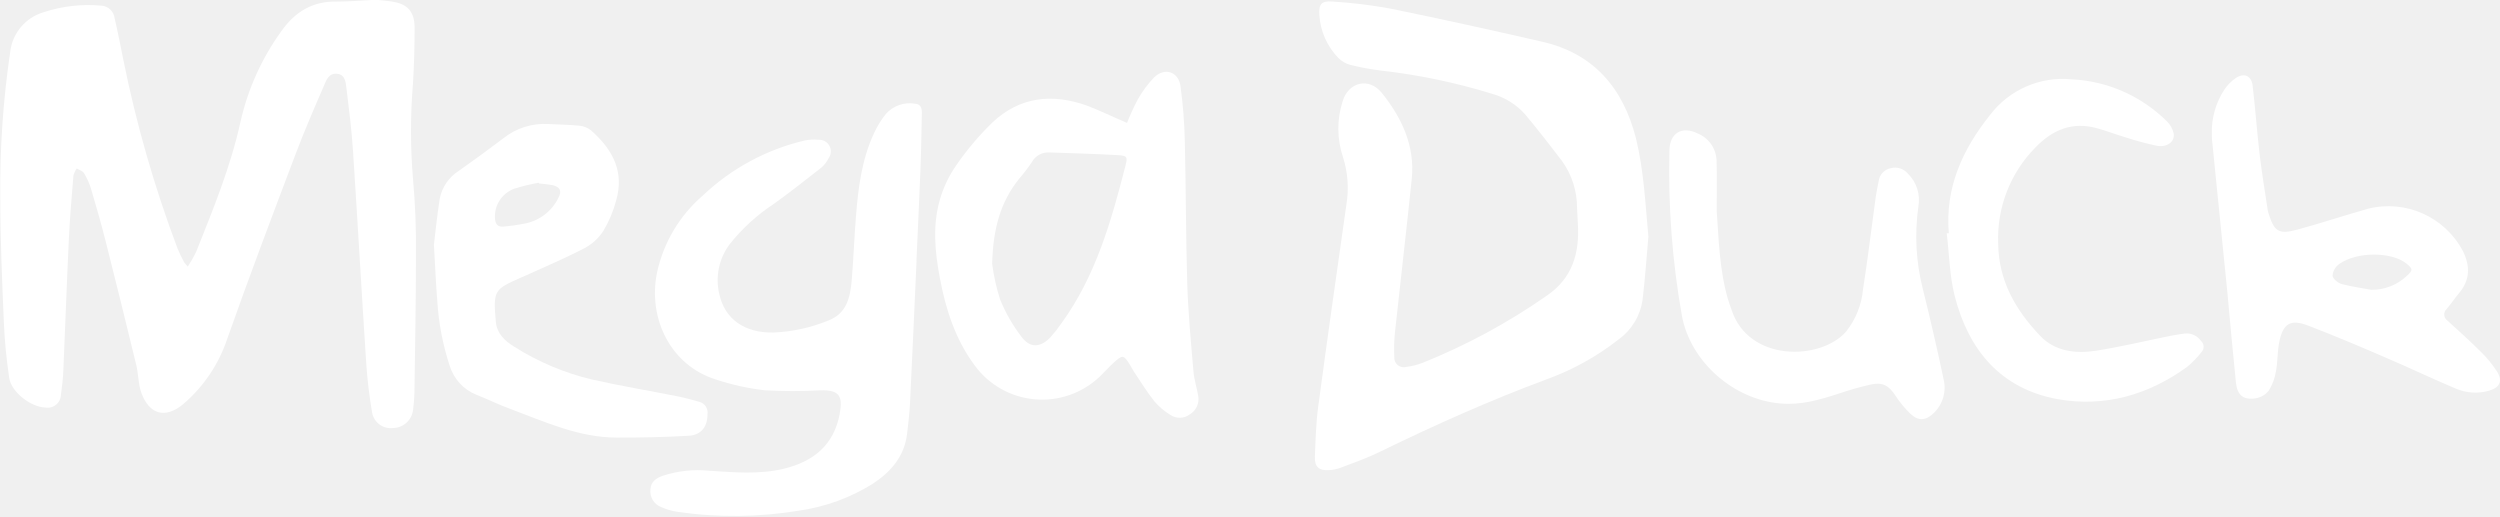
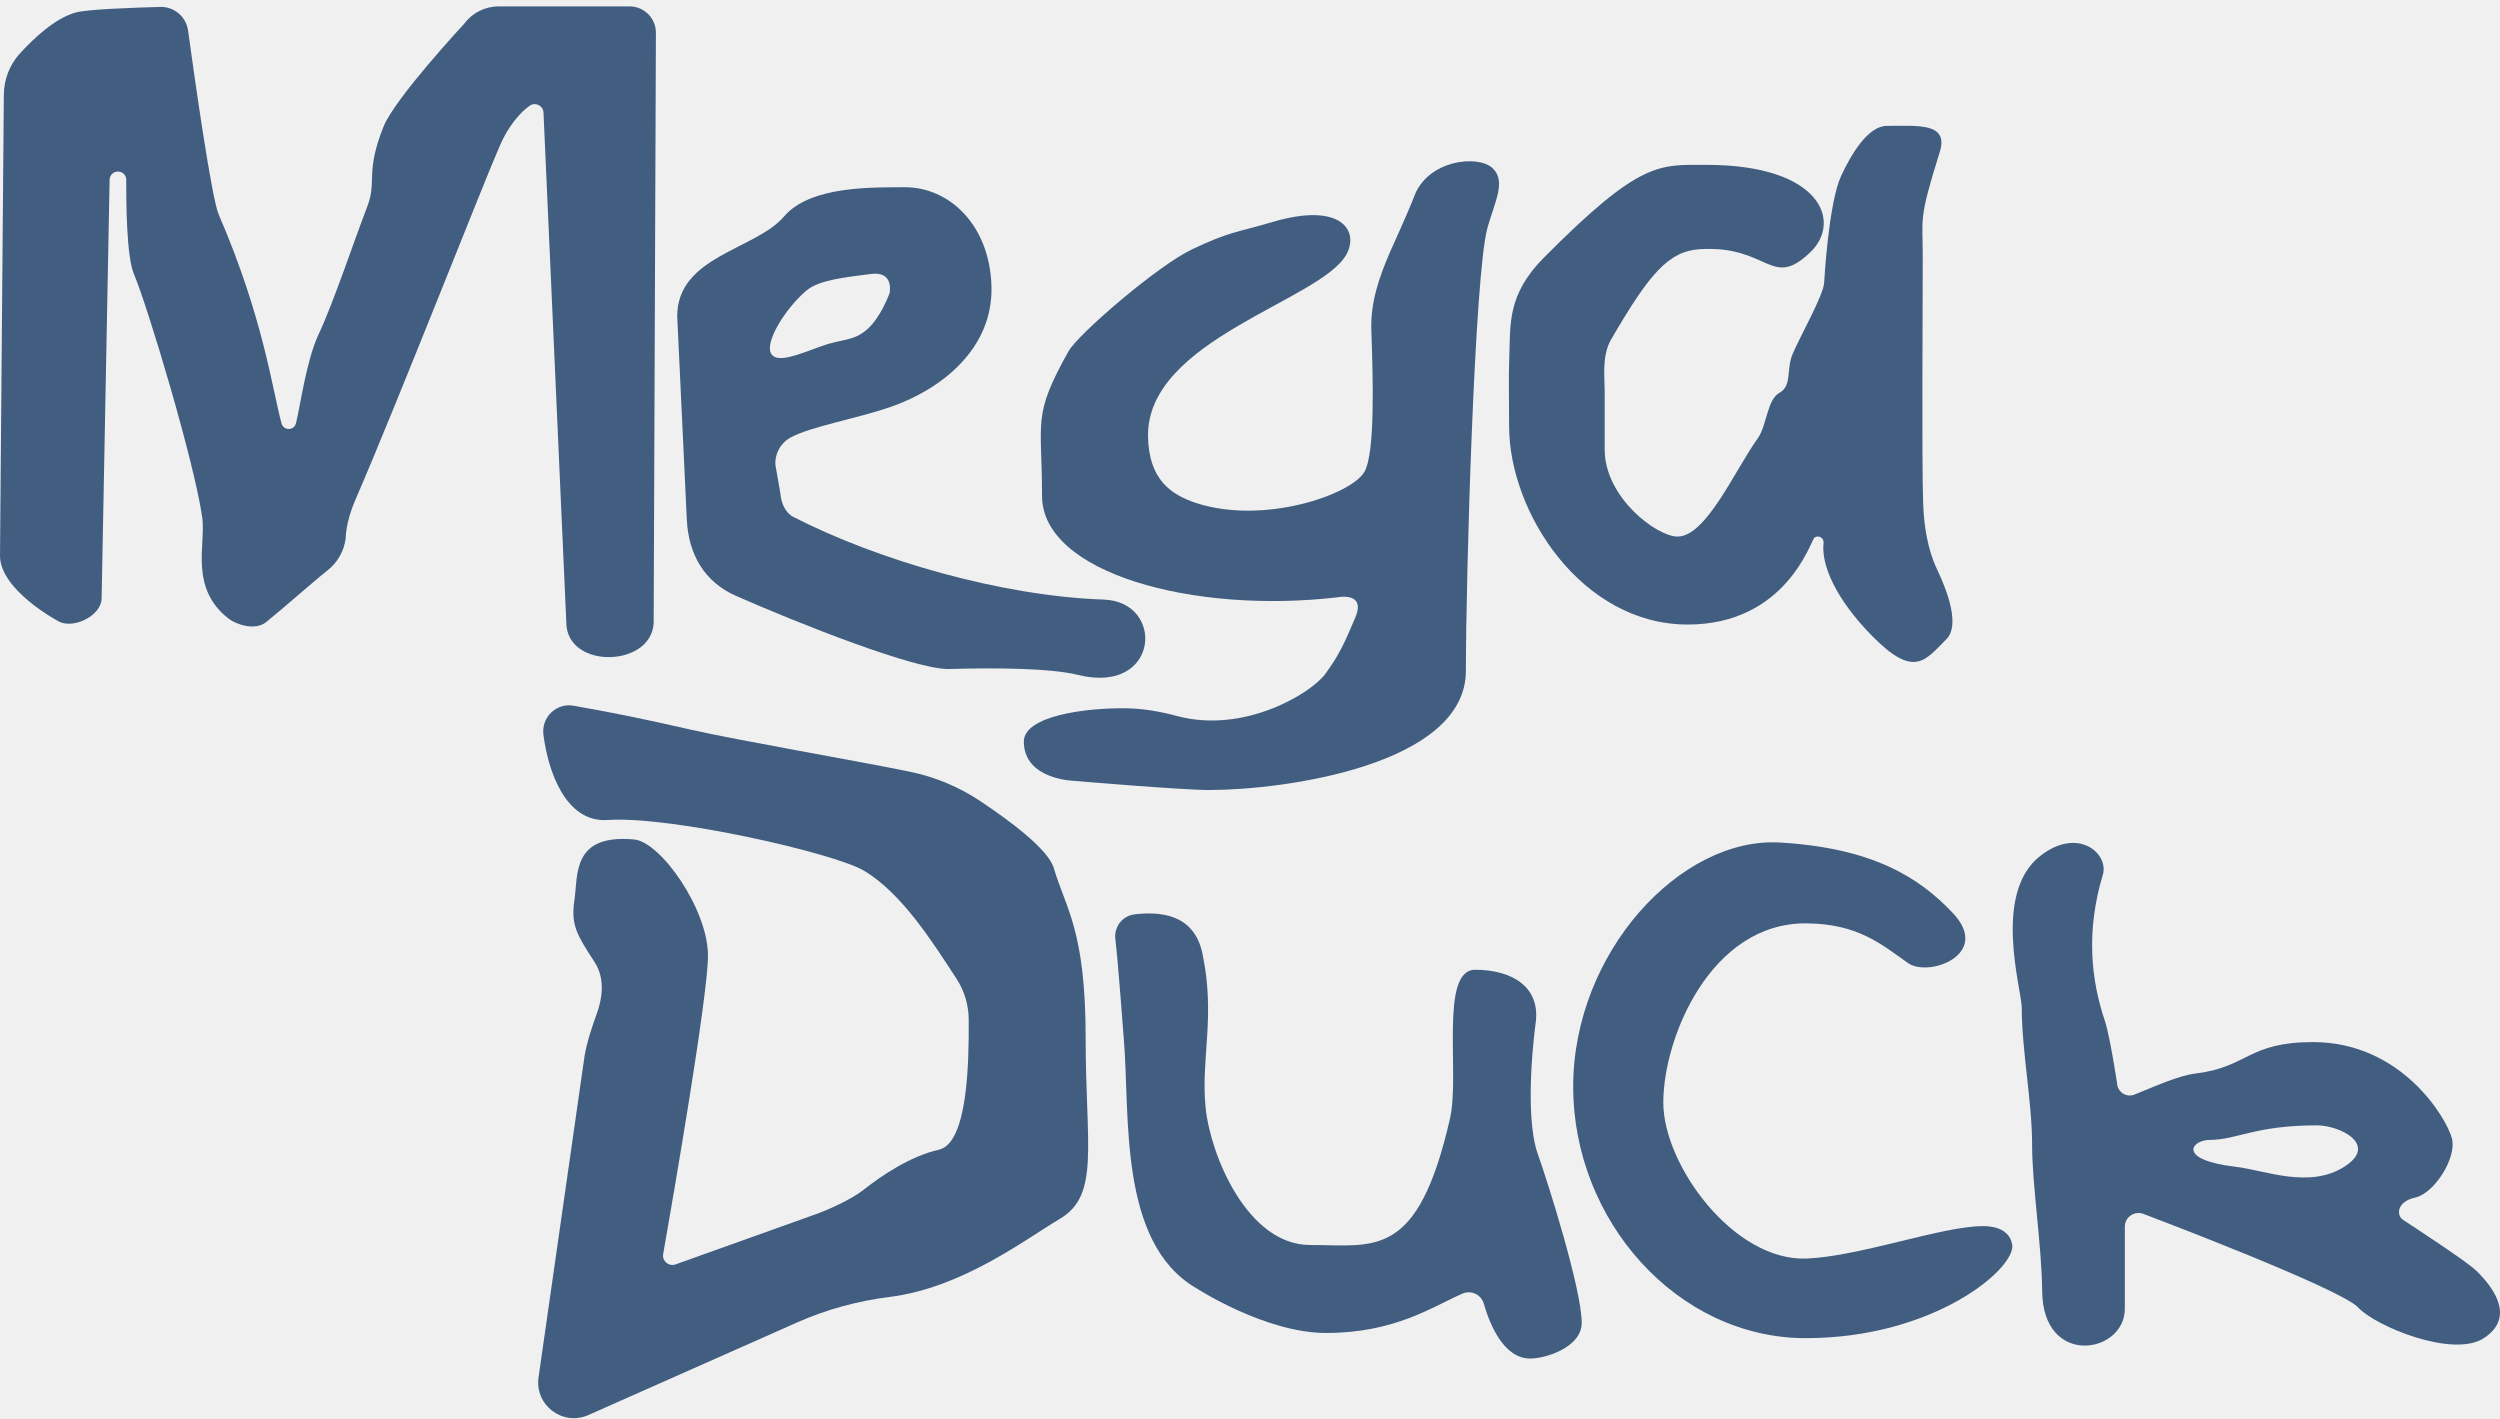
- <svg xmlns="http://www.w3.org/2000/svg" id="Warstwa_1" data-name="Warstwa 1" viewBox="0 0 429.98 88.76">
-   <path d="M43.68,196.16c.91.11,1.83.16,2.72.34,2.3.44,3.45,1.72,3.49,4.31,0,3.23-.08,6.47-.28,9.7a98.58,98.58,0,0,0,0,16.39,128.52,128.52,0,0,1,.51,13.17c0,7.87-.15,15.75-.26,23.62a27.18,27.18,0,0,1-.24,3,3.53,3.53,0,0,1-3.44,3.09,3.26,3.26,0,0,1-3.6-2.65,83.26,83.26,0,0,1-1-8.32c-.8-12.2-1.48-24.41-2.28-36.61-.23-3.62-.69-7.24-1.13-10.84-.13-1-.19-2.35-1.59-2.51s-1.85,1-2.26,2c-1.7,3.92-3.4,7.84-4.91,11.84-4,10.56-8,21.13-11.76,31.78a25.24,25.24,0,0,1-7.53,11.17c-3.06,2.59-5.87,1.86-7.24-1.95-.53-1.48-.48-3.15-.85-4.69q-2.59-10.71-5.29-21.39c-.76-3-1.62-6-2.51-9A11.47,11.47,0,0,0-7,225.9c-.23-.36-.81-.51-1.22-.76a3.8,3.8,0,0,0-.57,1.21c-.3,3.67-.62,7.33-.79,11-.36,7.54-.62,15.09-.95,22.64-.06,1.35-.22,2.7-.41,4.05a2.29,2.29,0,0,1-2.69,2.21c-2.46-.07-5.83-2.63-6.2-5.06a89.5,89.5,0,0,1-.93-9.65c-.3-7.11-.61-14.22-.61-21.33a159.66,159.66,0,0,1,1.7-25.09,8.08,8.08,0,0,1,5.7-6.84,24.63,24.63,0,0,1,10-1.15,2.45,2.45,0,0,1,2.26,2.15c.55,2.33,1,4.69,1.47,7A209,209,0,0,0,9.1,238.86a25.71,25.71,0,0,0,1.13,2.37,5.8,5.8,0,0,0,.65.78,21.4,21.4,0,0,0,1.43-2.52c2.93-7.34,5.94-14.64,7.64-22.42a42.52,42.52,0,0,1,7-15.52c2.35-3.34,5.39-5.22,9.58-5.12,2,0,4-.17,6-.27Z" transform="translate(21.42 -196.16)" fill="white" />
-   <path d="M262.09,236.86c-.33,3.62-.56,7.24-1,10.84a10.14,10.14,0,0,1-4.09,6.81,44.56,44.56,0,0,1-12.31,6.85c-9.82,3.64-19.36,7.91-28.77,12.5-2.18,1.07-4.49,1.88-6.76,2.75a7,7,0,0,1-2,.41c-1.73.11-2.5-.57-2.43-2.3.11-2.87.19-5.76.57-8.61,1.55-11.6,3.21-23.19,4.85-34.77a17.38,17.38,0,0,0-.59-8.16,15.39,15.39,0,0,1-.07-9.56c1-3.38,4.55-4.22,6.76-1.47,3.43,4.28,5.72,9.1,5.14,14.78-.9,8.78-1.94,17.54-2.88,26.32a26.84,26.84,0,0,0-.12,4.3,1.63,1.63,0,0,0,2.09,1.71,11.45,11.45,0,0,0,2.78-.7A106.34,106.34,0,0,0,244.63,247c4.4-3,5.64-7.32,5.33-12.33-.05-.92-.11-1.83-.14-2.75a13.74,13.74,0,0,0-2.6-8.09c-2.05-2.7-4.14-5.38-6.33-8a11.84,11.84,0,0,0-5.62-3.52,104.49,104.49,0,0,0-19.09-4,45.55,45.55,0,0,1-5.4-1,4.62,4.62,0,0,1-2-1.17,11.58,11.58,0,0,1-3.28-7.41c-.13-1.83.36-2.45,2.16-2.31a83.15,83.15,0,0,1,10,1.21c8.72,1.78,17.41,3.7,26.09,5.69,8.93,2,14,8,16.2,16.62C261.31,225.5,261.56,231.17,262.09,236.86Z" transform="translate(21.42 -196.16)" fill="white" />
-   <path d="M136.22,241c-.37,8.14-.72,16.28-1.12,24.42-.09,1.8-.3,3.59-.51,5.37-.47,3.89-2.8,6.53-5.92,8.59a32.85,32.85,0,0,1-12.62,4.6,68.13,68.13,0,0,1-20.9.22,10.59,10.59,0,0,1-2.85-.83,2.9,2.9,0,0,1-1.85-3.06c.09-1.34,1-1.92,2.12-2.32a19.27,19.27,0,0,1,8.05-.86c4.27.26,8.53.67,12.76-.35,5.09-1.23,8.62-4.06,9.63-9.45a.35.35,0,0,1,0-.11c.59-3.05-.2-4-3.3-3.93a87.28,87.28,0,0,1-9.57,0,42.23,42.23,0,0,1-8.5-1.88C94,259,90,251.05,91.56,243.15a24.24,24.24,0,0,1,7.92-13.38A38.09,38.09,0,0,1,117,220.32a7.93,7.93,0,0,1,2.38-.12,2,2,0,0,1,1.71,3.18,5,5,0,0,1-1.24,1.6c-2.66,2.1-5.33,4.19-8.08,6.18a32.52,32.52,0,0,0-7.69,7,10.3,10.3,0,0,0-1.8,8.52c.92,4.33,4.33,6.78,9.35,6.67a27.76,27.76,0,0,0,9.43-2.07c3.13-1.19,3.74-3.95,4-6.82.32-3.78.45-7.58.76-11.36.39-4.79,1-9.54,3.07-14a15.55,15.55,0,0,1,2.06-3.35A5.48,5.48,0,0,1,136,214c1,.09,1.15.85,1.13,1.65-.07,3.24-.11,6.48-.24,9.71-.2,5.23-.46,10.46-.69,15.69Z" transform="translate(21.42 -196.16)" fill="white" />
-   <path d="M172.42,217.3a39.1,39.1,0,0,1,1.83-4,18.68,18.68,0,0,1,2.82-3.82c1.82-1.78,4.19-1,4.54,1.46a82.3,82.3,0,0,1,.75,9.54c.2,8.2.17,16.39.42,24.58.16,5,.64,10,1.06,14.94.12,1.42.57,2.81.82,4.22a3.07,3.07,0,0,1-1.43,3.2,2.88,2.88,0,0,1-3.39.08,11.37,11.37,0,0,1-2.71-2.31c-1.29-1.62-2.38-3.4-3.53-5.12-.25-.36-.42-.77-.66-1.14-1.12-1.77-1.26-1.8-2.83-.38-.82.75-1.56,1.6-2.37,2.37A14.37,14.37,0,0,1,146.21,259c-3.33-4.5-5-9.69-6-15.12-.83-4.43-1.25-8.92,0-13.31a20,20,0,0,1,2.85-6,49,49,0,0,1,6.17-7.31c4.71-4.47,10.32-5.07,16.28-2.94C167.81,215.19,170,216.28,172.42,217.3Zm-23.2,24.22a35.24,35.24,0,0,0,1.37,6.15,27.47,27.47,0,0,0,3.66,6.39c1.48,2,3.24,1.93,5,.11a24.09,24.09,0,0,0,1.92-2.45c5.89-8.14,8.56-17.59,11-27.13.36-1.42.26-1.65-1.22-1.74-3.95-.23-7.9-.33-11.85-.47a3.22,3.22,0,0,0-3.06,1.68,30.08,30.08,0,0,1-2.19,2.86C150.71,230.84,149.39,235.36,149.22,241.52Z" transform="translate(21.42 -196.16)" fill="white" />
-   <path d="M359,219.13a13.09,13.09,0,0,1,2.17-7.58,7.2,7.2,0,0,1,1.91-1.94c1.43-1,2.73-.44,2.93,1.25.47,3.92.74,7.87,1.2,11.79.38,3.25.93,6.48,1.41,9.71a2.7,2.7,0,0,0,.12.47c1,3.17,1.75,3.69,4.94,2.83,4.09-1.11,8.11-2.45,12.18-3.6a14.48,14.48,0,0,1,16.35,7.34c1.23,2.5,1.21,4.92-.68,7.16-.75.89-1.39,1.86-2.14,2.74a1.27,1.27,0,0,0,.13,2c1.92,1.75,3.86,3.49,5.7,5.32a19.91,19.91,0,0,1,2.81,3.41c1.05,1.67.51,2.78-1.37,3.33a8.51,8.51,0,0,1-5.76-.39c-3.86-1.62-7.64-3.43-11.49-5.08-4.59-2-9.17-3.93-13.82-5.72-3.06-1.18-4.34-.4-5,2.83-.33,1.64-.25,3.35-.56,5a9,9,0,0,1-1.22,3.32,3.62,3.62,0,0,1-2.23,1.34c-2.17.35-3.21-.52-3.44-2.72-.52-5.13-1-10.26-1.46-15.39-.85-8.59-1.73-17.17-2.59-25.76C359,220.18,359,219.54,359,219.13ZM386.42,246a8.67,8.67,0,0,0,6.07-2.35c1.12-1,1.13-1.23-.06-2.19-2.53-2-8.44-2.06-11.48.08a2.77,2.77,0,0,0-1.19,2c0,.54.94,1.3,1.59,1.48C383.23,245.5,385.17,245.77,386.42,246Z" transform="translate(21.42 -196.16)" fill="white" />
-   <path d="M53.21,238.25c.22-1.76.52-4.86,1-7.91a7.33,7.33,0,0,1,3.3-4.81q3.87-2.73,7.65-5.59a11.31,11.31,0,0,1,7.7-2.45c1.79.1,3.59.11,5.37.29a3.75,3.75,0,0,1,2,.8c4.08,3.6,5.64,7.4,4.34,12a20.29,20.29,0,0,1-2.21,5.28,8.76,8.76,0,0,1-3.28,3c-3.4,1.76-6.94,3.25-10.42,4.84l-.55.23c-4.48,2-4.74,2.12-4.25,7.59.19,2,1.53,3.28,3.16,4.27a44,44,0,0,0,13.4,5.65c4.91,1.1,9.88,1.93,14.81,2.91,1.21.24,2.4.58,3.59.91a1.92,1.92,0,0,1,1.44,2.19c0,2.08-1.07,3.52-3.16,3.65-4.14.25-8.29.33-12.44.32-6.6,0-12.49-2.77-18.5-5-1.91-.71-3.74-1.62-5.64-2.36a7.87,7.87,0,0,1-4.6-5,44.24,44.24,0,0,1-2.13-11.15C53.55,245.12,53.46,242.36,53.21,238.25ZM71.3,227.72l-.06-.13a33.84,33.84,0,0,0-4.14,1,5.08,5.08,0,0,0-3.38,5.25c.09,1,.6,1.38,1.48,1.29a34.6,34.6,0,0,0,3.79-.55,8.15,8.15,0,0,0,5.65-4.43c.6-1.14.28-1.83-1-2.14A20.77,20.77,0,0,0,71.3,227.72Z" transform="translate(21.42 -196.16)" fill="white" />
-   <path d="M273.84,232.43c.35,5.07.49,10.15,1.9,15.08.18.65.44,1.28.65,1.92,2.91,9,15.26,8.78,19.68,3.79a13.7,13.7,0,0,0,2.94-7.33c.83-5.29,1.46-10.6,2.19-15.9.13-.91.32-1.81.5-2.71a2.61,2.61,0,0,1,2.09-2.2,2.87,2.87,0,0,1,2.91.92,6.34,6.34,0,0,1,1.82,5.71,36.71,36.71,0,0,0,.8,14.27c.73,2.86,1.39,5.74,2.05,8.61q.78,3.39,1.49,6.79a6,6,0,0,1-1.6,5.73c-1.36,1.39-2.69,1.55-4.09.23a18,18,0,0,1-2.58-3.12c-1.11-1.71-2.18-2.37-4.2-1.94a57.37,57.37,0,0,0-5.63,1.6c-3.25,1.06-6.5,2-10,1.67-8-.67-15.44-7.16-16.9-15.06A141.87,141.87,0,0,1,265.71,222c.06-3,2.19-4.22,4.89-2.87a5.22,5.22,0,0,1,3.22,4.69C273.9,226.68,273.84,229.55,273.84,232.43Z" transform="translate(21.42 -196.16)" fill="white" />
-   <path d="M313.76,236.28c-.66-7.83,2.35-14.41,7.07-20.32a15.68,15.68,0,0,1,14-6.16,24.94,24.94,0,0,1,16.41,7.2,4.16,4.16,0,0,1,1.2,2.13c.22,1.41-1.14,2.42-2.91,2.1a52.5,52.5,0,0,1-5.3-1.42c-1.68-.51-3.32-1.14-5-1.6-4.23-1.16-7.62.25-10.59,3.33a22.26,22.26,0,0,0-6.39,16.5c.07,6.41,3,11.43,7.18,15.84,2.55,2.71,6.1,3.15,9.6,2.61,4.33-.68,8.6-1.71,12.9-2.58.78-.15,1.58-.27,2.36-.38a3,3,0,0,1,2.82,1.24,1.36,1.36,0,0,1,.07,2,16.72,16.72,0,0,1-2.42,2.48c-6.67,4.84-14.19,7-22.29,5.56-9.78-1.79-15.32-8.44-17.7-17.75-.88-3.48-.93-7.18-1.37-10.78Z" transform="translate(21.42 -196.16)" fill="white" />
+ <svg xmlns="http://www.w3.org/2000/svg" version="1.1" id="Layer_1" x="0px" y="0px" viewBox="0 0 3839 2177.76" style="enable-background:new 0 0 3839 2177.76;" xml:space="preserve">
+   <defs id="defs33">
+ 	
+ 	
+ </defs>
+   <style type="text/css" id="style2">
+ 	.st0{fill:#0D1415;}
+ 	.st1{fill:#FFFFFF;}
+ 	.st2{fill:#636363;}
+ 	.st3{fill:#3CC7C7;}
+ </style>
+   <g id="g26" style="fill:#415e81;fill-opacity:1">
+     <path class="st3" d="M 30.44,82.28 C 14.74,99.55 6.09,122.04 5.89,145.37 L 0,853.41 c 0,52.36 87.89,99.58 87.89,99.58 22.37,14.7 67.09,-6.57 68.14,-33.31 l 12.29,-643.85 c 0.12,-6.53 5.23,-11.88 11.75,-12.31 l 0.38,-0.03 c 7.29,-0.48 13.46,5.29 13.41,12.59 -0.21,33.01 0.41,117.68 11.61,144.18 21.5,50.85 93.61,291.3 105.15,374.99 5.61,40.67 -20.3,107.95 40.7,154.93 11.38,8.76 40.22,18.81 57.22,5.22 26.43,-21.12 70.28,-60.39 94.67,-79.71 15.25,-12.08 25.15,-29.63 27.63,-48.93 0,0 -0.34,-24.27 14.73,-58.9 C 607,626.67 742.59,280.36 767.86,223 c 18.99,-43.11 44.18,-59.61 44.18,-59.61 8.44,-7.58 21.9,-2.02 22.54,9.31 l 35.06,783.4 c 0.42,73.73 137.58,69.11 134.15,-5.11 l 3.42,-900.95 C 1007.1,27.79 989.04,9.82 966.79,9.82 H 765.75 c -21,0 -40.75,10 -53.17,26.94 0,0 -106.18,114.19 -123.54,157.49 -28.79,71.78 -9.66,83.33 -25.24,123.42 -18.83,48.45 -51.98,147.97 -74.33,195.15 -19.17,40.47 -28.34,111.26 -35.06,137.32 -2.93,11.35 -18.95,11.45 -22.05,0.15 C 418.3,598.98 404.41,487.69 335.9,329.59 325,304.44 299.62,125.69 288.8,46.93 285.88,25.68 267.5,10.07 246.07,10.64 202.76,11.79 135.35,14.28 117.35,18.94 85.47,27.17 52.18,58.36 30.44,82.28 Z" id="path10" style="fill:#415e81;fill-opacity:1" />
+     <path class="st3" d="m 1694.92,920.72 c -158.45,-5.49 -347.66,-60.8 -476.43,-126.82 -12.77,-6.55 -18.92,-21.56 -20.07,-35.87 l -7.58,-43.5 c -1.4,-17.27 7.35,-33.73 22.44,-42.24 30.56,-17.25 101.98,-29.26 154.6,-47.49 74.64,-25.86 157.66,-87.25 154.61,-185.84 -2.9,-93.95 -65.28,-152.16 -134,-151.46 -45.42,0.46 -143.8,-2.99 -184.46,44.88 -43.48,51.19 -164.09,60.6 -164.09,153.37 l 14.73,312.26 c 2.63,53.35 26.84,95.59 75.73,117.11 97.36,42.84 276.18,113.62 326.81,112.2 75.03,-2.1 156.79,-1.18 198.45,9.12 124.81,30.84 134.17,-112.43 39.26,-115.72 z M 1184.39,543.46 c -10.89,-17.58 21.59,-69.4 53.29,-96.77 20.31,-17.53 63.11,-21.04 99.58,-25.95 36.47,-4.91 28.75,29.45 28.75,29.45 0,0 -13.32,37.66 -35.06,56.1 -21.74,18.44 -37.14,13.3 -71.5,25.95 -33.1,12.18 -65.94,25.94 -75.06,11.22 z" id="path12" style="fill:#415e81;fill-opacity:1" />
+     <path class="st3" d="m 2067.25,391.29 c 20.17,-35.36 -5.61,-82.04 -112.9,-50.49 -59.28,17.44 -66,14.64 -123.9,42.12 -53.1,25.2 -174.98,130.3 -189.55,156.33 -56.1,100.28 -40.74,105.19 -40.74,222.23 0,118.35 231.5,181.63 453.77,155.74 0,0 44.18,-9.12 27.35,30.85 -16.83,39.97 -25.11,58.04 -46.28,86.95 -21.74,29.69 -124.4,92.04 -227.11,64.57 -25.97,-6.95 -52.44,-11.65 -79.33,-11.97 -61.48,-0.74 -156.35,11.55 -156.35,51.19 0,58.9 77.84,60.31 77.84,60.31 0,0 163.39,14.02 206.87,14.02 115.67,0 394.1,-38.57 394.1,-183.02 0,-144.45 13.29,-607.27 32.93,-679.5 10.92,-40.17 29.99,-72.52 7.55,-92.85 -22.44,-20.33 -99.91,-12.55 -120.45,45.17 -5.86,16.46 -37.17,85.55 -37.17,85.55 -16.56,38.56 -29.51,76.57 -28.05,118.51 2.58,74.4 5.96,188.18 -10.52,217.38 -19.73,34.95 -153.51,81.68 -257.35,48.39 -40.96,-13.13 -73.63,-37.31 -75.03,-101.68 -3.27,-149.37 263.71,-208.61 304.32,-279.8 z" id="path14" style="fill:#415e81;fill-opacity:1" />
+     <path class="st3" d="m 2317.66,548.6 c 1.88,-50.5 -3.57,-95.83 53.08,-152.9 148.57,-149.66 176.96,-142.55 249.82,-142.55 175.78,0 207.94,87.12 159.88,133.7 -60.77,58.9 -63.78,-10.6 -169.96,-4.21 -48.55,2.92 -78.17,38.38 -136.48,138.66 -14.52,24.96 -9.84,59.08 -9.84,78.72 v 90.27 c 0,73.82 80.18,133.66 111.73,133.66 44.11,0 87.26,-100.38 123.42,-151 14.02,-19.63 14.05,-59.35 33.19,-69.75 19.63,-10.66 10.28,-35.91 20.1,-59.28 11.76,-28 48.62,-92.23 48.62,-110.8 0,0 6.54,-121.08 26.1,-163.24 14.87,-32.05 41.06,-76.58 70,-76.58 47.68,0 95.62,-5.48 81.34,40.2 -32.72,104.72 -26.1,98.85 -26.1,160.37 0,85.99 -1.59,312.71 0.59,378.18 1.15,34.38 6.55,70.96 21.32,102.03 16.36,34.42 35.51,86.37 14.47,107.41 -32.72,32.72 -49.35,60.77 -113.86,-4.67 -55.36,-56.16 -78.83,-108.95 -74.8,-143.05 0.93,-7.82 -8.23,-12.97 -14.27,-7.93 -5.09,4.24 -43.23,133.21 -194.43,133.21 -162.02,0 -274.18,-171.1 -274.18,-304.8 -0.01,-51.8 -0.95,-73.32 0.26,-105.65 z" id="path16" style="fill:#415e81;fill-opacity:1" />
+     <path class="st3" d="m 1060.27,1120.34 c 71.53,16.36 260.21,48.8 337.2,64.76 38.4,7.96 74.91,23.16 107.57,44.88 45.42,30.19 104.71,74.18 113.21,103.07 18.33,62.31 48.87,95.37 48.87,260.86 0,165.49 22.18,241.23 -39.52,277.69 -52.93,31.28 -149.2,105.89 -261.66,120 -49.12,6.16 -97.12,19.27 -142.37,39.35 l -320.12,142.01 c -39.7,17.61 -83.14,-15.76 -76.35,-58.66 l 70.48,-492.33 c 3.27,-20.7 12.07,-46.67 19.17,-66.38 7.29,-20.25 13.53,-51.83 -3.81,-78.41 -28.05,-43.01 -36.4,-57.17 -30.79,-95.5 5.61,-38.33 -4.07,-101.49 91.89,-92.56 40.2,3.74 113.13,106.59 113.13,178.58 0,61.57 -53.34,370.03 -68.79,458.04 -1.87,10.63 8.29,19.38 18.54,16.01 L 1248.69,1866 c 20.77,-6.83 59.52,-24.73 76.64,-38.33 28.07,-22.31 72.67,-52.36 116.41,-62.18 44.64,-10.02 46.24,-135.72 45.81,-200.09 -0.15,-22.21 -6.61,-43.87 -18.75,-62.47 -35.94,-55.08 -83.93,-131.65 -142.53,-166.13 -46.08,-27.11 -296.13,-84.15 -393.36,-77.6 -64.24,4.32 -91.55,-75.16 -98.44,-131.37 -3.24,-26.42 19.95,-48.77 46.16,-44.15 60.68,10.68 108.89,20.48 179.64,36.66 z" id="path18" style="fill:#415e81;fill-opacity:1" />
+     <path class="st3" d="m 2361.57,1772.49 c -22.44,-62.64 -3.74,-199.15 -3.74,-199.15 9.35,-58.9 -37.4,-84.15 -92.56,-84.15 -55.16,0 -23.17,160.35 -38.6,228.14 -49.56,217.78 -115.94,194.48 -214.78,194.48 -96.57,0 -153.41,-138.35 -160.61,-211.31 -7.48,-75.73 15.69,-139.31 -4.88,-236.55 -13.34,-63.06 -69.14,-63.93 -104.24,-59.84 -18.5,2.16 -31.6,19.11 -29.47,37.62 4.98,43.15 10.65,126.06 13.04,154.19 9.77,115.02 -9.09,311.68 110.59,381.8 0,0 106.38,69.19 199.88,69.19 106.32,0 164.05,-40.72 209.73,-60.5 13.38,-5.8 28.61,1.6 32.63,15.62 9.3,32.41 30.82,84.15 71.06,84.15 24.78,0 79.27,-17.69 79.27,-54.7 -0.01,-51.42 -52.14,-216.58 -67.32,-258.99 z" id="path20" style="fill:#415e81;fill-opacity:1" />
+     <path class="st3" d="m 2999.18,1402.52 c -53.12,-56.62 -125.48,-100.32 -265.49,-108.73 -153.06,-9.2 -317.89,169.23 -317.89,374.93 0,205.7 159.88,386.15 357.16,386.15 197.28,0 323.5,-107.52 316.96,-143.99 -2.26,-12.59 -12.27,-27.97 -44.88,-28.05 -61.83,-0.15 -188.17,46.2 -270.21,49.79 -112.2,4.91 -220.66,-143.29 -220.66,-239.59 0,-99.11 72.65,-276.42 219.95,-275.12 79.24,0.7 114.57,32.02 155.91,61.01 32,22.43 128.24,-13.43 69.15,-76.4 z" id="path22" style="fill:#415e81;fill-opacity:1" />
+     <path class="st3" d="m 3802.84,1951.54 c -15.56,-15.2 -99.87,-69.69 -112.93,-78.54 -10.19,-6.91 -9.58,-27.82 19.17,-34.13 28.75,-6.31 63.81,-60.54 56.1,-90.69 -7.71,-30.15 -76.64,-147.96 -213.38,-147.96 -100.28,0 -99.42,38.56 -180.92,48.39 -25.67,3.1 -61.09,19.34 -93.29,32.26 -10.86,4.36 -23.06,-1.91 -25.97,-13.25 0,0 -11.32,-75.76 -19.38,-99.89 -21.54,-64.46 -29.11,-137.96 -3.07,-224.71 9.4,-31.31 -36.95,-74.21 -95.57,-29.14 -74.8,57.5 -28.98,205.7 -28.98,233.75 0,65.92 15.95,144.22 15.89,210.84 -0.05,60.28 14.91,155.95 15.43,223.93 0.89,117.8 126.95,96.77 126.95,27.35 v -125.99 c 0,-14.82 14.88,-25.01 28.7,-19.65 0,0 302.05,114.08 329.4,143.53 27.35,29.45 146.29,78.07 193.28,47.22 46.98,-30.85 17.76,-74.8 -11.43,-103.32 z m -202.92,-159.92 c -53.99,34.36 -121.9,5.37 -167.13,0.04 -91.05,-10.74 -67.45,-41.22 -39.4,-41.22 41.27,0 69.52,-22.36 164.22,-22.36 36.01,0 95.26,29.85 42.31,63.54 z" id="path24" style="fill:#415e81;fill-opacity:1" />
+   </g>
</svg>
